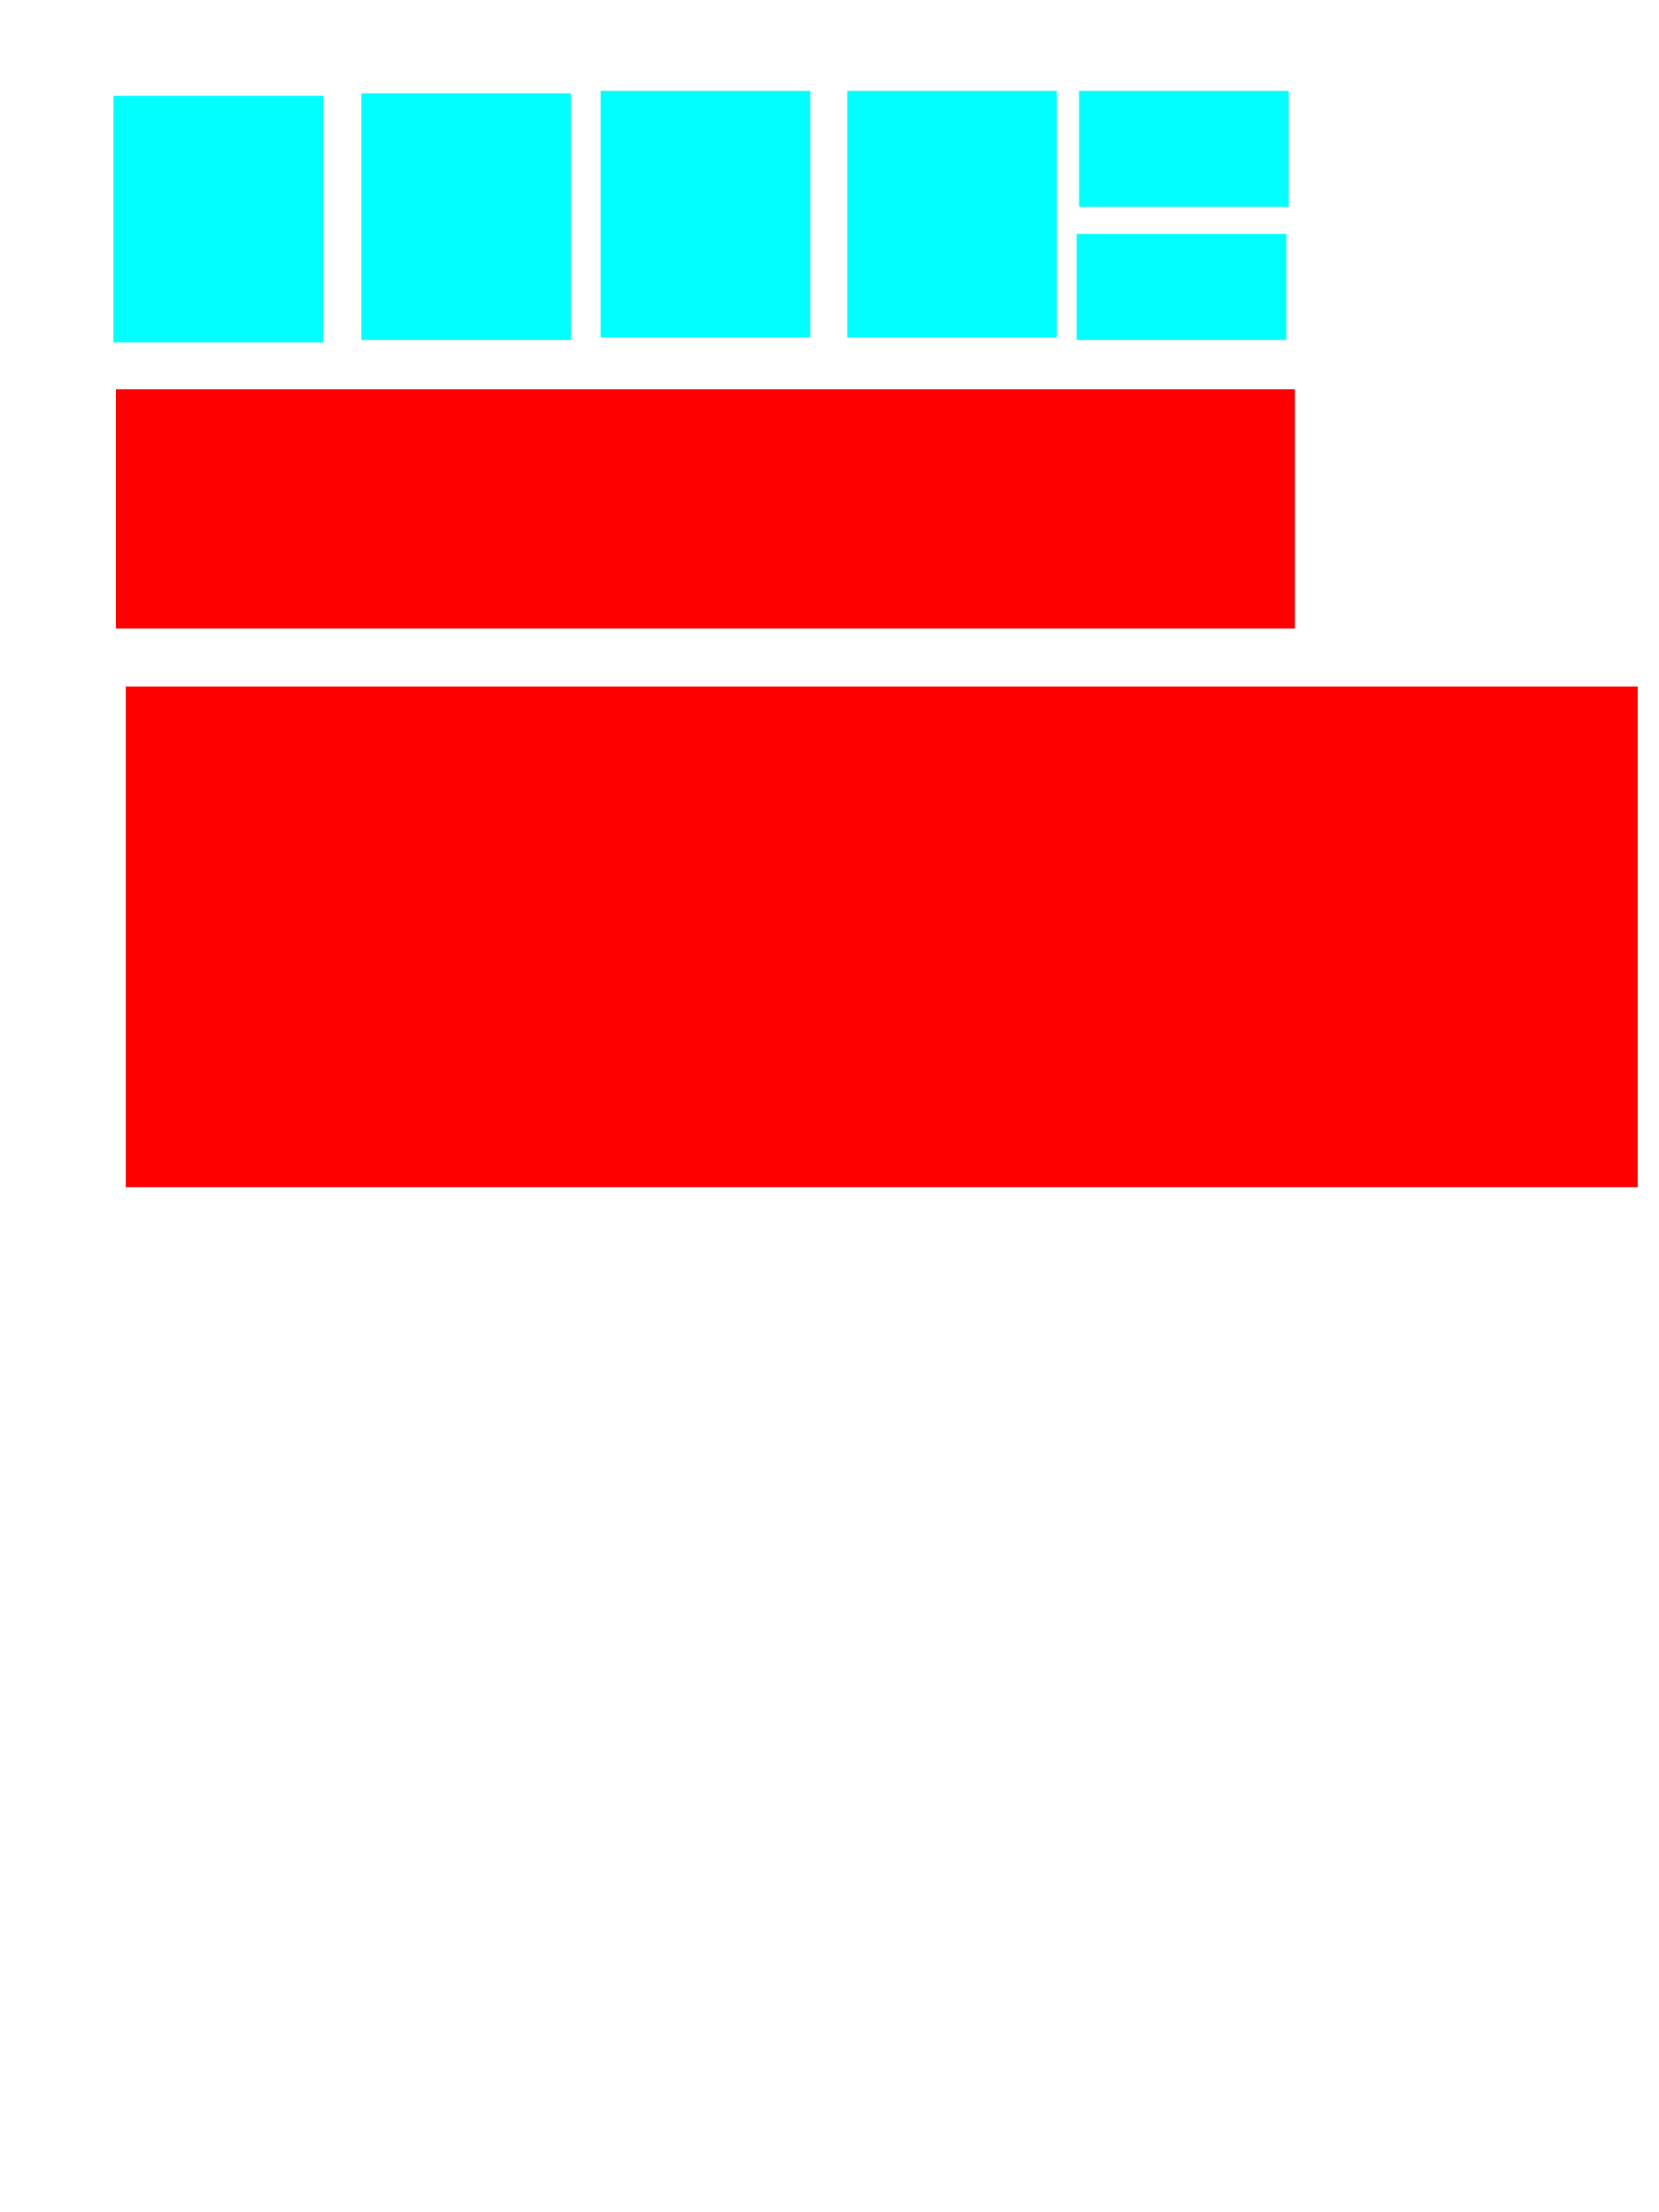
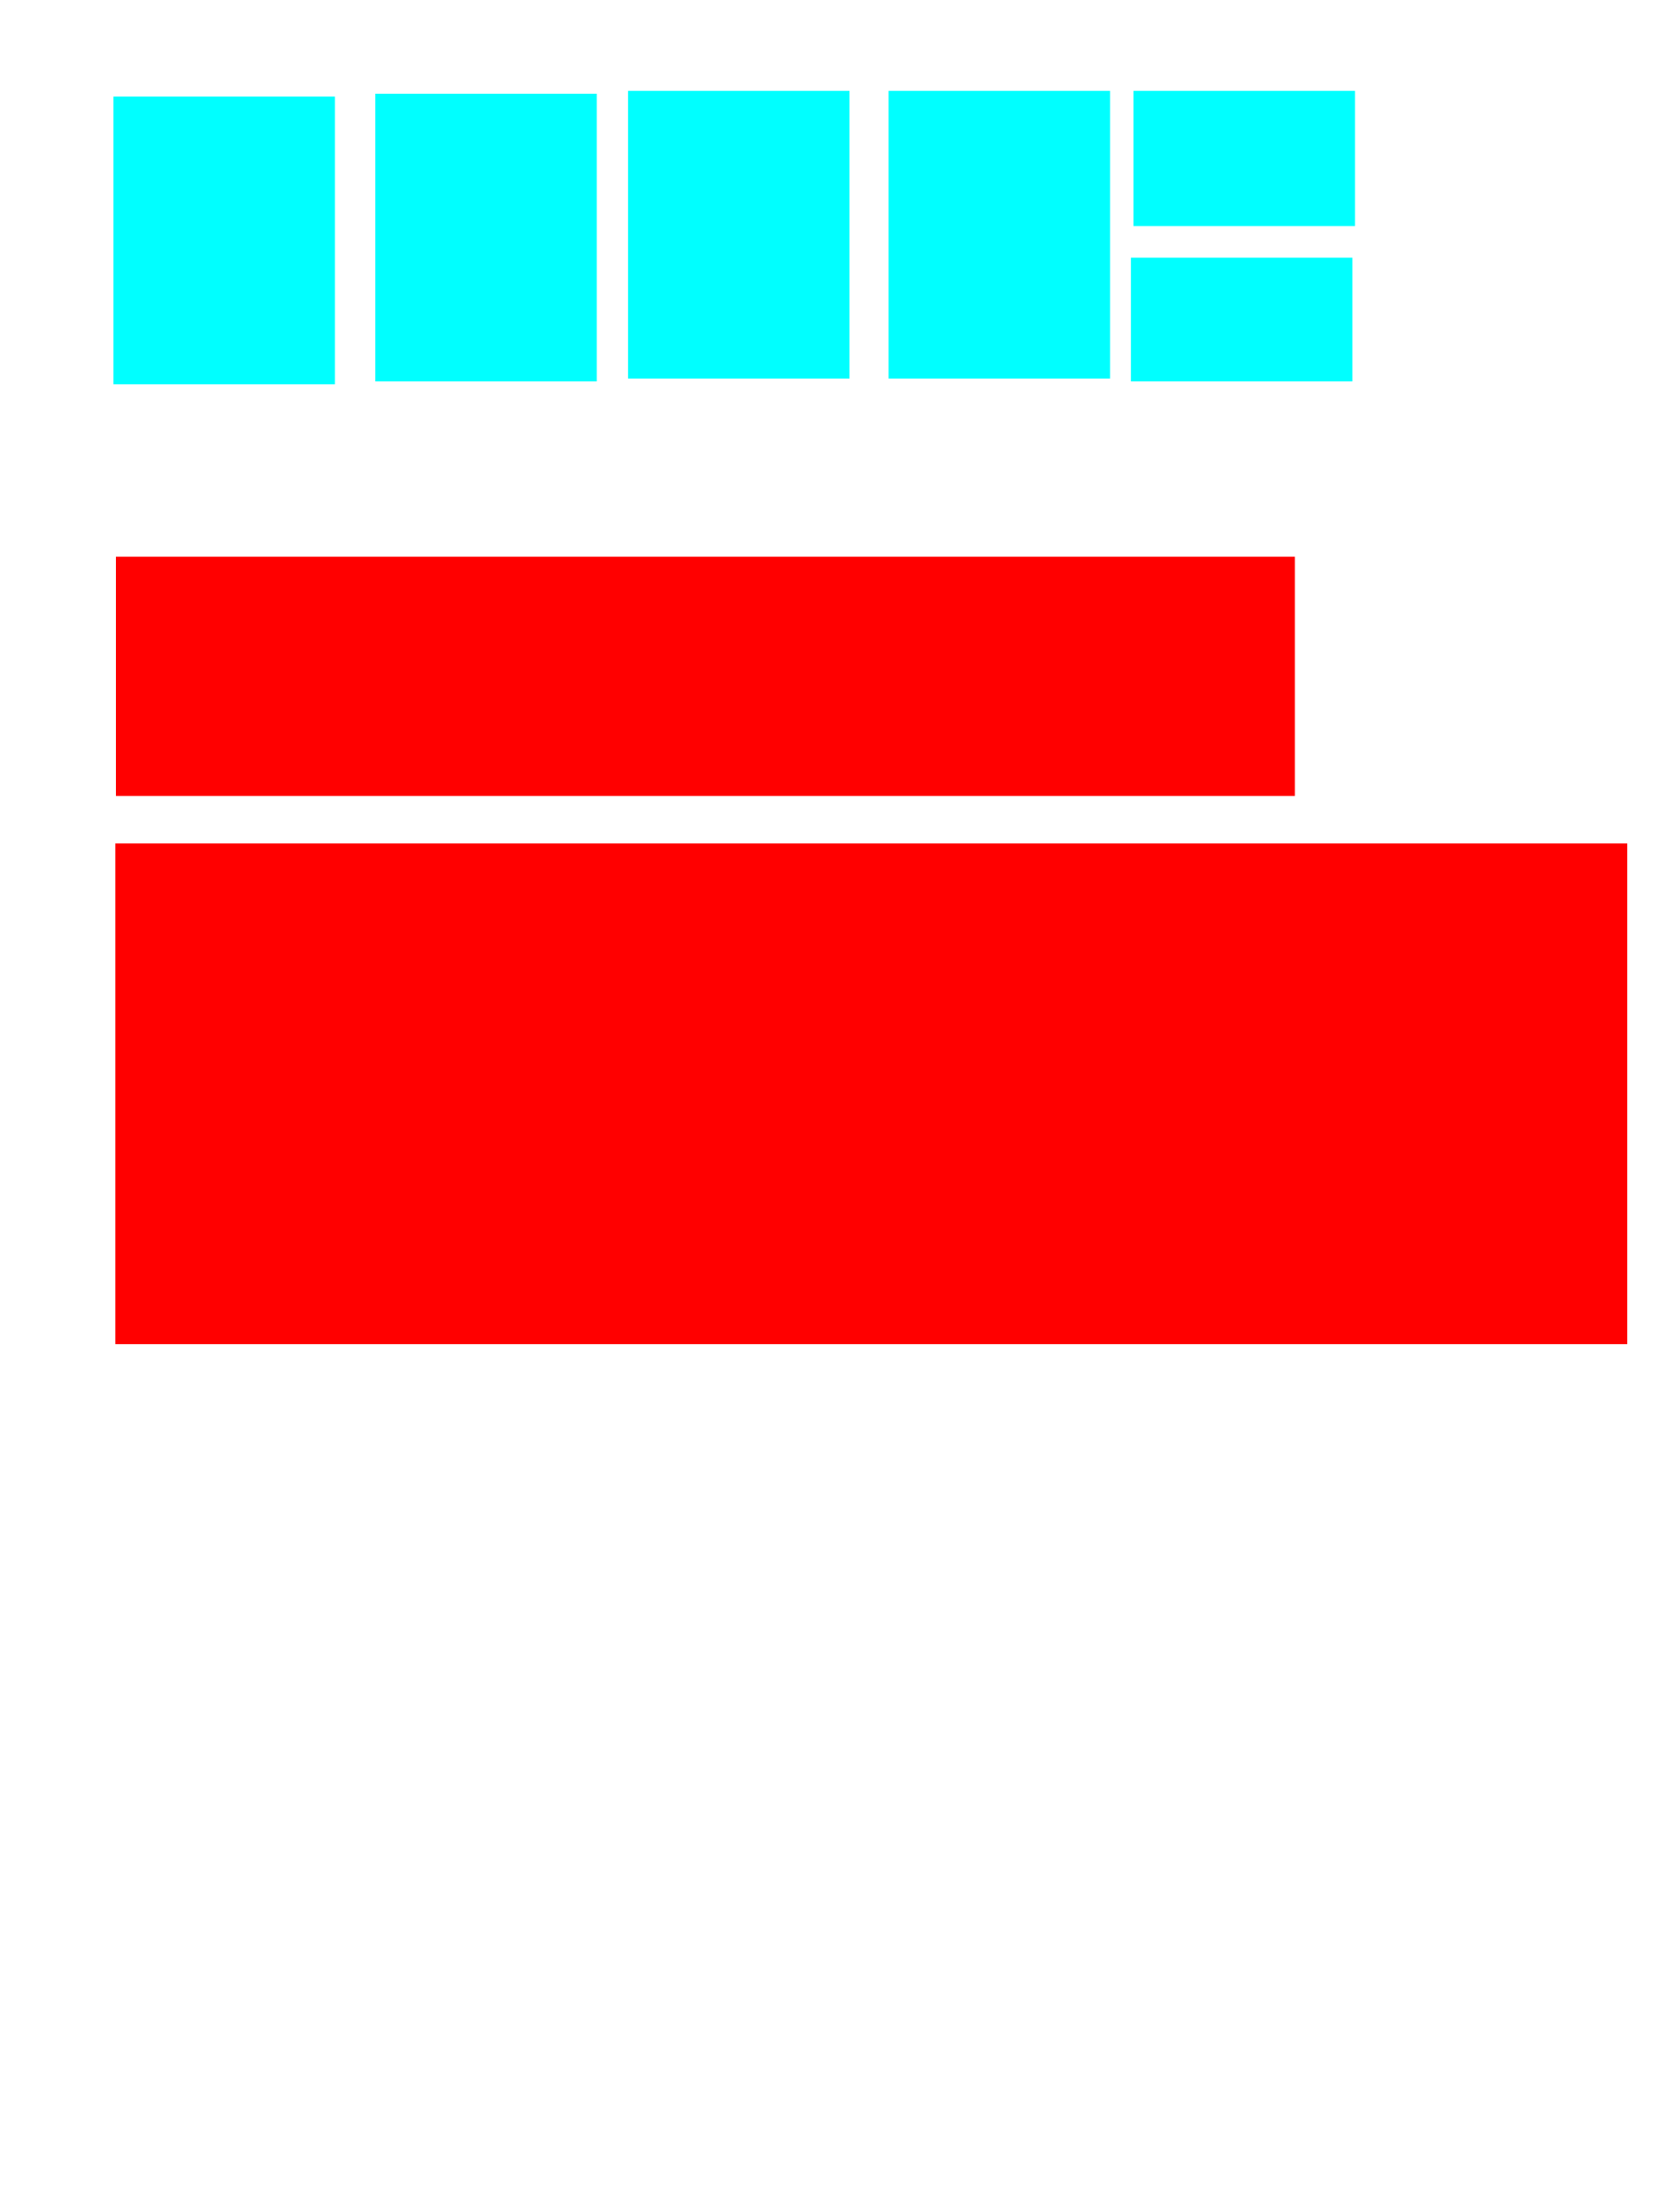
<svg xmlns="http://www.w3.org/2000/svg" xmlns:ns1="http://flyranch.github.io/figurefirst/" width="6in" height="8in" viewBox="0 0 600 800" id="svg2" version="1.1">
  <defs id="defs4">
    <clipPath id="clipPath3002-40" clipPathUnits="userSpaceOnUse">
      <rect y="368.477" x="130.31" height="441.437" width="461.64" id="rect3004-5" style="fill:#008000" />
    </clipPath>
    <clipPath id="clipPath3002" clipPathUnits="userSpaceOnUse">
      <rect y="368.477" x="130.31" height="441.437" width="461.64" id="rect3004" style="fill:#008000" />
    </clipPath>
    <clipPath id="clipPath3002-5" clipPathUnits="userSpaceOnUse">
      <rect y="368.477" x="130.31" height="441.437" width="461.64" id="rect3004-1" style="fill:#008000" />
    </clipPath>
    <clipPath id="clipPath3002-1" clipPathUnits="userSpaceOnUse">
      <rect y="368.477" x="130.31" height="441.437" width="461.64" id="rect3004-13" style="fill:#008000" />
    </clipPath>
    <clipPath id="clipPath3002-1-4" clipPathUnits="userSpaceOnUse">
      <rect y="368.477" x="130.31" height="441.437" width="461.64" id="rect3004-13-3" style="fill:#008000" />
    </clipPath>
  </defs>
  <g style="display:inline" id="layer1">
-     <g id="g3717">
+     <rect style="opacity:1;fill:#ff0000;stroke:none;stroke-width:2;stroke-miterlimit:4;stroke-dasharray:none;stroke-opacity:0.986" id="rect3401" width="426.388" height="86.527" x="41.925" y="201.346">
+       <ns1:figure ns1:name="group2" ns1:template="mytemplate" />
+     </rect>
+     <rect style="display:inline;opacity:1;fill:#ff0000;stroke:none;stroke-width:2;stroke-miterlimit:4;stroke-dasharray:none;stroke-opacity:0.986" id="rect3401-5" width="546.812" height="181.081" x="41.709" y="305.05">
+       <ns1:figure ns1:name="group3" ns1:template="mytemplate" />
+     </rect>
+   </g>
+   <g id="layer5" style="display:inline">
+     <g style="display:inline" id="g3717" transform="matrix(1.056391,0,0,1.166378,-2.313881,-5.466816)">
      <rect style="opacity:1;fill:#00ffff;stroke:none;stroke-width:2;stroke-miterlimit:4;stroke-dasharray:none;stroke-opacity:0.986" id="rect3391" width="75.822" height="89.203" x="41.033" y="34.642">
        <ns1:axis ns1:name="axis1" />
      </rect>
      <rect style="display:inline;opacity:1;fill:#00ffff;stroke:none;stroke-width:2;stroke-miterlimit:4;stroke-dasharray:none;stroke-opacity:0.986" id="rect3391-4" width="75.822" height="89.203" x="130.682" y="33.75">
        <ns1:axis ns1:name="axis2" />
      </rect>
      <rect style="display:inline;opacity:1;fill:#00ffff;stroke:none;stroke-width:2;stroke-miterlimit:4;stroke-dasharray:none;stroke-opacity:0.986" id="rect3391-8" width="75.822" height="89.203" x="217.208" y="32.858">
        <ns1:axis ns1:name="axis3" />
      </rect>
      <rect style="display:inline;opacity:1;fill:#00ffff;stroke:none;stroke-width:2;stroke-miterlimit:4;stroke-dasharray:none;stroke-opacity:0.986" id="rect3391-85" width="75.822" height="89.203" x="306.411" y="32.858">
        <ns1:axis ns1:name="axis4" />
      </rect>
      <rect style="display:inline;opacity:1;fill:#00ffff;stroke:none;stroke-width:2;stroke-miterlimit:4;stroke-dasharray:none;stroke-opacity:0.986" id="rect3391-9" width="75.822" height="41.925" x="390.261" y="32.858">
        <ns1:axis ns1:name="axis5" />
      </rect>
      <rect style="display:inline;opacity:1;fill:#00ffff;stroke:none;stroke-width:2;stroke-miterlimit:4;stroke-dasharray:none;stroke-opacity:0.986" id="rect3391-9-5" width="75.822" height="38.357" x="389.369" y="84.595">
        <ns1:axis ns1:name="axis6" />
      </rect>
-       <ns1:figure ns1:name="group1" />
+       <ns1:figure ns1:name="mytemplate" />
    </g>
-     <rect style="opacity:1;fill:#ff0000;stroke:none;stroke-width:2;stroke-miterlimit:4;stroke-dasharray:none;stroke-opacity:0.986" id="rect3401" width="426.388" height="86.527" x="41.925" y="140.793">
-       <ns1:figure ns1:name="group2" ns1:template="group1" />
-     </rect>
-     <rect style="display:inline;opacity:1;fill:#ff0000;stroke:none;stroke-width:2;stroke-miterlimit:4;stroke-dasharray:none;stroke-opacity:0.986" id="rect3401-5" width="546.812" height="181.081" x="45.493" y="248.282">
-       <ns1:figure ns1:name="group3" ns1:template="group1" />
-     </rect>
  </g>
  <g style="display:inline" id="layer2">
    <ns1:targetlayer ns1:name="mpl_layer_2" />
  </g>
  <g id="layer4">
    <ns1:targetlayer ns1:name="mpl_layer_4" />
  </g>
  <g style="display:inline" id="layer3">
    <ns1:targetlayer ns1:name="mpl_layer_3" />
  </g>
</svg>
